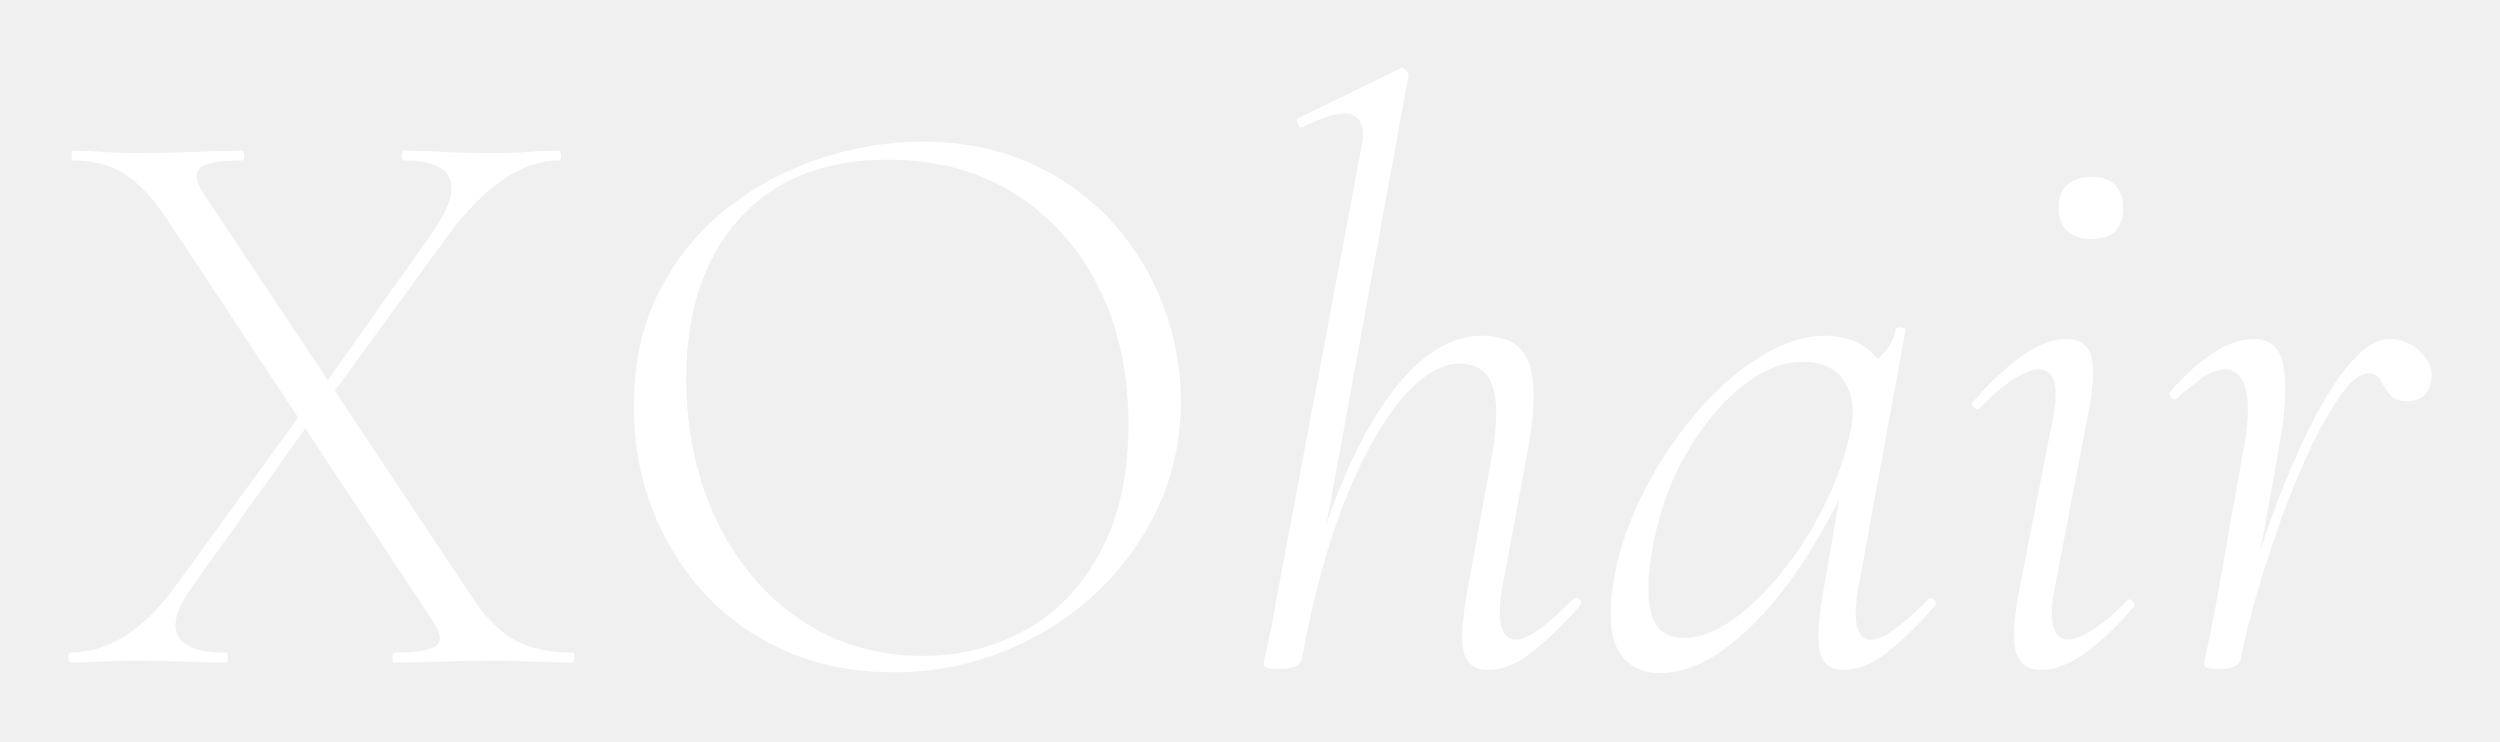
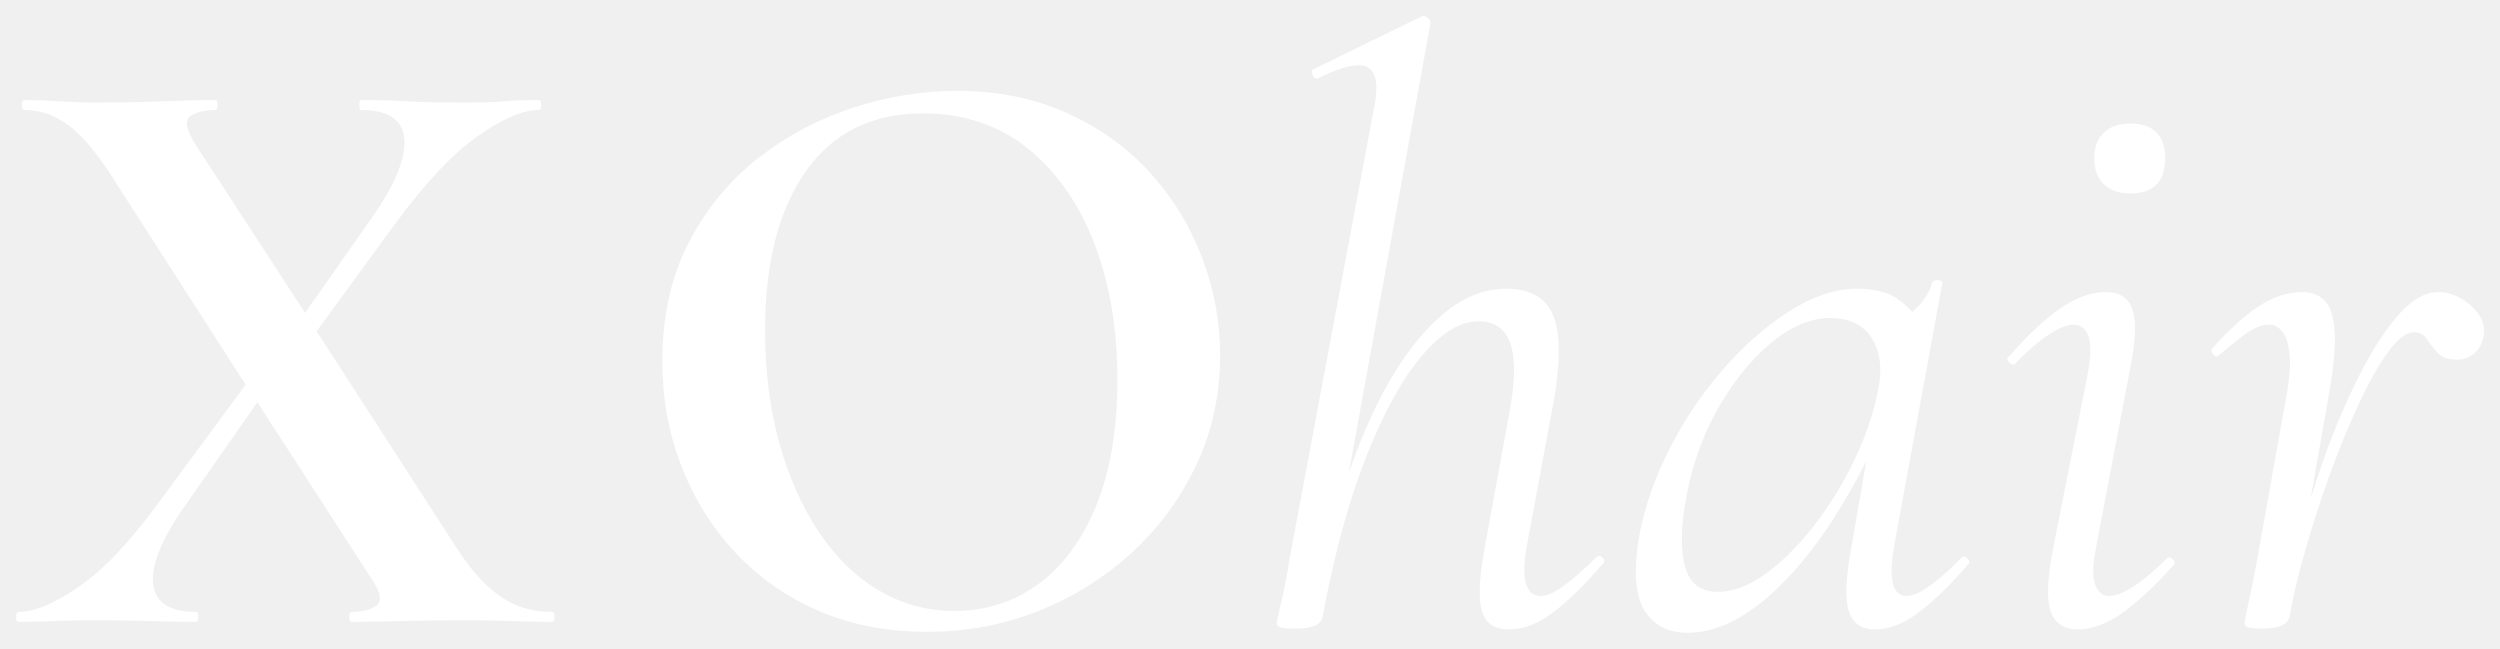
- <svg xmlns="http://www.w3.org/2000/svg" viewBox="0 0 219.82 65.18" role="img" aria-label="XOhair">
-   <path fill="#ffffff" d="M34.66 58.25Q34.51 58.25 34.51 57.82Q34.51 57.38 34.66 57.38Q37.61 57.38 38.36 56.77Q39.12 56.16 38.04 54.58L14.64 19.22Q12.77 16.42 10.90 15.26Q9.02 14.11 6.43 14.11Q6.29 14.11 6.29 13.68Q6.29 13.25 6.43 13.25Q7.73 13.25 9.13 13.36Q10.54 13.46 11.76 13.46Q14.64 13.46 17.05 13.36Q19.46 13.25 21.26 13.25Q21.48 13.25 21.48 13.68Q21.48 14.11 21.26 14.11Q18.31 14.11 17.59 14.76Q16.87 15.41 17.88 16.99L41.35 52.27Q43.22 55.15 45.24 56.27Q47.26 57.38 50.35 57.38Q50.50 57.38 50.50 57.82Q50.50 58.25 50.35 58.25Q48.91 58.25 47.18 58.18Q45.46 58.10 43.58 58.10Q40.78 58.10 38.65 58.18Q36.53 58.25 34.66 58.25ZM6.22 58.25Q6.00 58.25 6.00 57.82Q6.00 57.38 6.22 57.38Q8.66 57.38 11.00 55.91Q13.34 54.43 15.36 51.62L26.74 36.00L27.53 36.72L16.87 51.62Q14.86 54.43 15.65 55.91Q16.44 57.38 19.82 57.38Q20.04 57.38 20.04 57.82Q20.04 58.25 19.82 58.25Q17.95 58.25 16.26 58.18Q14.57 58.10 11.76 58.10Q9.96 58.10 8.88 58.18Q7.80 58.25 6.22 58.25ZM28.61 35.50 27.82 34.85 37.97 20.52Q40.20 17.35 39.55 15.73Q38.90 14.11 35.52 14.11Q35.30 14.11 35.30 13.68Q35.30 13.25 35.52 13.25Q37.39 13.25 39.12 13.36Q40.85 13.46 43.58 13.46Q45.38 13.46 46.46 13.36Q47.54 13.25 49.13 13.25Q49.34 13.25 49.34 13.68Q49.34 14.11 49.13 14.11Q46.68 14.11 44.23 15.80Q41.78 17.50 39.48 20.59Z M78.56 59.11Q73.37 59.11 69.16 57.28Q64.95 55.44 61.96 52.20Q58.97 48.96 57.35 44.75Q55.73 40.54 55.73 35.78Q55.73 29.95 58.00 25.56Q60.27 21.17 64.01 18.25Q67.76 15.34 72.22 13.90Q76.69 12.46 81.08 12.46Q86.41 12.46 90.62 14.36Q94.83 16.27 97.78 19.51Q100.73 22.75 102.28 26.86Q103.83 30.96 103.83 35.28Q103.83 40.32 101.81 44.64Q99.80 48.96 96.31 52.20Q92.81 55.44 88.24 57.28Q83.67 59.11 78.56 59.11ZM81.15 57.67Q86.19 57.67 90.29 55.33Q94.40 52.99 96.81 48.42Q99.22 43.85 99.22 37.30Q99.22 30.46 96.59 25.24Q93.97 20.02 89.21 17.03Q84.46 14.04 78.05 14.04Q69.70 14.04 65.02 19.22Q60.34 24.41 60.34 33.34Q60.34 38.38 61.82 42.80Q63.29 47.23 66.07 50.58Q68.84 53.93 72.65 55.80Q76.47 57.67 81.15 57.67Z M112.62 58.82Q111.68 58.82 111.40 58.72Q111.11 58.61 111.11 58.39Q111.11 58.18 111.50 56.48Q111.90 54.79 112.19 52.92L119.68 13.10Q120.18 10.80 119.06 10.15Q117.95 9.50 114.56 11.16Q114.28 11.30 114.10 10.87Q113.92 10.44 114.20 10.37L123.06 6.05Q123.35 5.90 123.64 6.19Q123.92 6.48 123.85 6.62L114.49 57.82Q114.35 58.82 112.62 58.82ZM130.84 58.90Q129.11 58.90 128.71 57.35Q128.32 55.80 129.04 51.84L131.12 40.39Q131.92 36.14 131.27 34.06Q130.62 31.97 128.32 31.97Q125.94 31.97 123.31 34.99Q120.68 38.02 118.34 43.81Q116.00 49.61 114.49 57.82L113.70 57.74Q115.21 49.39 117.77 43.02Q120.32 36.65 123.56 33.08Q126.80 29.52 130.33 29.52Q133.43 29.52 134.36 31.72Q135.30 33.91 134.44 39.02L132.06 51.84Q131.70 54.07 132.02 55.15Q132.35 56.23 133.28 56.23Q134.15 56.23 135.44 55.26Q136.74 54.29 138.32 52.70Q138.61 52.42 138.90 52.70Q139.19 52.99 138.90 53.28Q136.52 55.94 134.62 57.42Q132.71 58.90 130.84 58.90Z M145.95 59.18Q143.64 59.18 142.46 57.46Q141.27 55.73 141.77 51.70Q142.35 47.74 144.26 43.81Q146.16 39.89 148.86 36.65Q151.56 33.41 154.62 31.46Q157.68 29.52 160.49 29.52Q161.79 29.52 163.01 29.99Q164.24 30.46 165.10 31.54Q165.96 32.62 166.11 34.34L163.37 32.54Q164.16 32.40 165.32 31.36Q166.47 30.31 166.68 28.94Q166.83 28.73 167.22 28.80Q167.62 28.87 167.55 29.02L163.37 51.84Q162.65 56.23 164.52 56.23Q165.39 56.23 166.68 55.26Q167.98 54.29 169.56 52.70Q169.78 52.49 170.07 52.78Q170.36 53.06 170.14 53.28Q167.76 55.94 165.86 57.42Q163.95 58.90 162.08 58.90Q160.42 58.90 160.02 57.35Q159.63 55.80 160.35 51.84L162.08 41.76L163.23 40.54Q161.00 45.86 158.08 50.11Q155.16 54.36 152.03 56.77Q148.90 59.18 145.95 59.18ZM148.04 56.09Q150.12 56.09 152.39 54.47Q154.66 52.85 156.78 50.18Q158.91 47.52 160.49 44.28Q162.08 41.04 162.72 37.87Q163.30 35.35 162.18 33.55Q161.07 31.75 158.26 31.82Q155.67 31.90 152.90 34.20Q150.12 36.50 148.00 40.36Q145.88 44.21 145.16 49.10Q144.65 52.49 145.30 54.29Q145.95 56.09 148.04 56.09Z M179.42 58.90Q177.84 58.90 177.30 57.46Q176.76 56.02 177.55 51.84L180.50 36.86Q181.36 32.47 179.28 32.47Q178.41 32.47 177.04 33.34Q175.68 34.20 174.09 35.86Q173.88 36.14 173.55 35.82Q173.23 35.50 173.52 35.28Q175.96 32.54 177.94 31.18Q179.92 29.81 181.72 29.81Q183.45 29.81 183.88 31.36Q184.32 32.90 183.52 36.86L180.64 51.84Q180.21 54.07 180.57 55.15Q180.93 56.23 181.87 56.23Q182.66 56.23 184.03 55.37Q185.40 54.50 186.98 52.85Q187.27 52.56 187.56 52.88Q187.84 53.21 187.56 53.42Q185.18 56.16 183.20 57.53Q181.22 58.90 179.42 58.90ZM183.88 21.02Q182.52 21.02 181.76 20.30Q181.00 19.58 181.00 18.22Q181.00 16.99 181.76 16.27Q182.52 15.55 183.88 15.55Q185.25 15.55 185.97 16.27Q186.69 16.99 186.69 18.22Q186.69 21.02 183.88 21.02Z M197.05 57.82 196.33 57.74Q196.91 54.65 197.99 50.90Q199.07 47.16 200.51 43.45Q201.95 39.74 203.57 36.65Q205.19 33.55 206.88 31.68Q208.57 29.81 210.15 29.81Q211.09 29.81 211.99 30.31Q212.89 30.82 213.43 31.68Q213.97 32.54 213.75 33.55Q213.54 34.49 213.00 34.88Q212.46 35.28 211.67 35.28Q210.59 35.28 210.12 34.67Q209.65 34.06 209.33 33.44Q209.00 32.83 208.28 32.83Q207.20 32.83 205.94 34.56Q204.68 36.29 203.31 39.10Q201.95 41.90 200.72 45.25Q199.50 48.60 198.53 51.91Q197.55 55.22 197.05 57.82ZM195.25 58.82Q194.31 58.82 194.06 58.72Q193.81 58.61 193.81 58.39Q193.81 58.18 194.21 56.34Q194.60 54.50 194.89 52.92L197.12 40.32Q197.77 37.01 197.63 35.35Q197.48 33.70 196.94 33.08Q196.40 32.47 195.75 32.47Q194.67 32.47 193.49 33.34Q192.30 34.20 191.36 35.06Q191.22 35.21 190.93 34.96Q190.64 34.70 190.79 34.49Q192.80 32.18 194.64 31.00Q196.47 29.81 198.27 29.81Q199.50 29.81 200.18 30.67Q200.87 31.54 200.94 33.80Q201.01 36.07 200.22 40.32L197.05 57.82Q196.91 58.82 195.25 58.82Z" />
+ <svg xmlns="http://www.w3.org/2000/svg" viewBox="-0.90 1.83 155.70 40.41" role="img" aria-label="XOhair">
+   <path fill="#ffffff" d="M21.01 40.56Q20.85 40.56 20.85 40.25Q20.85 39.94 21.01 39.94Q22 39.94 22.54 39.55Q23.09 39.16 22.26 37.91L15.13 26.88L10.66 33.28Q8.48 36.35 8.63 38.14Q8.79 39.94 11.34 39.94Q11.44 39.94 11.44 40.25Q11.44 40.56 11.34 40.56Q9.83 40.56 8.48 40.51Q7.12 40.46 4.89 40.46Q3.43 40.46 2.52 40.51Q1.61 40.56 0.26 40.56Q0.10 40.56 0.10 40.25Q0.10 39.94 0.26 39.94Q1.77 39.94 4.08 38.32Q6.40 36.71 9.10 32.97L14.40 25.79L6.08 12.84Q4.63 10.56 3.35 9.62Q2.08 8.68 0.62 8.68Q0.47 8.68 0.47 8.37Q0.47 8.06 0.62 8.06Q1.66 8.06 2.83 8.14Q4 8.22 5.04 8.22Q7.28 8.22 9.18 8.14Q11.08 8.06 12.53 8.06Q12.64 8.06 12.64 8.37Q12.64 8.68 12.53 8.68Q11.54 8.68 10.97 9.05Q10.40 9.41 11.23 10.76L18.10 21.32L22.26 15.39Q24.44 12.27 24.28 10.48Q24.13 8.68 21.58 8.68Q21.48 8.68 21.48 8.37Q21.48 8.06 21.58 8.06Q23.09 8.06 24.44 8.14Q25.79 8.22 28.03 8.22Q29.54 8.22 30.45 8.14Q31.36 8.06 32.66 8.06Q32.81 8.06 32.81 8.37Q32.81 8.68 32.66 8.68Q31.15 8.68 28.83 10.32Q26.52 11.96 23.76 15.70L18.82 22.46L27.72 36.24Q29.02 38.17 30.37 39.05Q31.72 39.94 33.49 39.94Q33.64 39.94 33.64 40.25Q33.64 40.56 33.49 40.56Q32.34 40.56 30.97 40.51Q29.59 40.46 28.03 40.46Q25.79 40.46 24.13 40.51Q22.46 40.56 21.01 40.56 M56.84 41.18Q53.09 41.18 50.05 39.86Q47.01 38.53 44.85 36.19Q42.69 33.85 41.52 30.81Q40.35 27.77 40.35 24.34Q40.35 20.12 41.99 16.95Q43.63 13.78 46.33 11.67Q49.04 9.57 52.26 8.53Q55.48 7.49 58.66 7.49Q62.50 7.49 65.55 8.87Q68.59 10.24 70.72 12.58Q72.85 14.92 73.97 17.89Q75.09 20.85 75.09 23.97Q75.09 27.61 73.63 30.73Q72.18 33.85 69.65 36.19Q67.13 38.53 63.83 39.86Q60.53 41.18 56.84 41.18M58.55 39.88Q61.46 39.88 63.75 38.22Q66.04 36.56 67.37 33.33Q68.69 30.11 68.69 25.48Q68.69 20.70 67.24 16.95Q65.78 13.21 63.08 11.05Q60.37 8.89 56.58 8.89Q51.84 8.89 49.30 12.48Q46.75 16.07 46.75 22.41Q46.75 26.21 47.63 29.41Q48.52 32.60 50.10 34.97Q51.69 37.34 53.85 38.61Q56 39.88 58.55 39.88" />
+   <path fill="#ffffff" d="M79.82 40.98Q79.09 40.98 78.86 40.90Q78.62 40.82 78.62 40.66Q78.62 40.46 78.91 39.26Q79.20 38.06 79.40 36.71L84.71 8.37Q85.07 6.50 84.29 6.03Q83.51 5.56 81.17 6.71Q81.12 6.76 81.07 6.71Q80.91 6.71 80.86 6.50Q80.76 6.29 80.81 6.19Q80.86 6.14 80.91 6.14L87.62 2.86Q87.83 2.76 88.04 2.96Q88.24 3.17 88.19 3.28L83.10 31.30Q83.41 30.37 83.77 29.48Q85.59 24.91 87.96 22.36Q90.32 19.81 92.87 19.81Q95.11 19.81 95.81 21.42Q96.51 23.04 95.89 26.68L94.17 35.93Q93.91 37.49 94.15 38.22Q94.38 38.95 95.06 38.95Q95.63 38.95 96.51 38.30Q97.40 37.65 98.49 36.56Q98.70 36.35 98.90 36.56Q99.11 36.76 98.90 36.97Q97.24 38.90 95.84 39.96Q94.43 41.03 93.08 41.03Q91.73 41.03 91.39 39.88Q91.05 38.74 91.57 35.93L93.08 27.66Q93.65 24.70 93.18 23.27Q92.72 21.84 91.16 21.84Q89.49 21.84 87.67 23.97Q85.85 26.10 84.21 30.21Q82.58 34.32 81.48 40.20Q81.38 40.98 79.82 40.98 M104.21 41.24Q102.49 41.24 101.61 39.99Q100.72 38.74 101.09 35.83Q101.50 33.02 102.88 30.19Q104.26 27.35 106.26 25.01Q108.26 22.67 110.50 21.24Q112.74 19.81 114.76 19.81Q115.75 19.81 116.69 20.12Q117.52 20.49 118.20 21.27Q118.25 21.22 118.35 21.11Q119.18 20.38 119.44 19.40Q119.55 19.24 119.86 19.29Q120.07 19.34 120.07 19.40Q120.07 19.45 120.07 19.45L117.05 35.93Q116.64 38.38 117.42 38.84Q117.57 38.95 117.83 38.95Q118.40 38.95 119.31 38.30Q120.22 37.65 121.26 36.56Q121.42 36.40 121.63 36.61Q121.84 36.82 121.68 36.97Q120.02 38.90 118.61 39.96Q117.21 41.03 115.86 41.03Q114.61 41.03 114.24 39.88Q113.88 38.74 114.40 35.93L115.34 30.52Q114.19 32.81 112.89 34.74Q110.81 37.80 108.58 39.52Q106.34 41.24 104.21 41.24M106.08 38.69Q107.54 38.69 109.10 37.54Q110.66 36.40 112.09 34.55Q113.52 32.71 114.58 30.50Q115.65 28.29 116.06 26.16Q116.48 24.23 115.70 22.93Q114.92 21.63 113 21.63Q111.18 21.68 109.30 23.27Q107.43 24.86 105.98 27.48Q104.52 30.11 104 33.49Q103.64 36.09 104.13 37.39Q104.62 38.69 106.08 38.69 M128.49 41.03Q127.24 41.03 126.83 39.94Q126.41 38.84 126.98 35.93L129.12 25.12Q129.58 22.72 128.75 22.20Q128.54 22.05 128.23 22.05Q127.66 22.05 126.70 22.67Q125.74 23.30 124.64 24.44Q124.59 24.54 124.49 24.54Q124.38 24.54 124.25 24.41Q124.12 24.28 124.12 24.18Q124.12 24.08 124.23 24.02Q126 22 127.45 21.01Q128.91 20.02 130.26 20.02Q131.56 20.02 131.92 21.14Q132.29 22.26 131.72 25.01L129.64 35.93Q129.32 37.49 129.58 38.22Q129.84 38.95 130.47 38.95Q131.04 38.95 131.98 38.35Q132.91 37.75 134 36.66Q134.21 36.45 134.42 36.66Q134.63 36.87 134.42 37.08Q132.70 39 131.27 40.01Q129.84 41.03 128.49 41.03M131.77 13.88Q130.73 13.88 130.13 13.31Q129.53 12.74 129.53 11.65Q129.53 10.66 130.13 10.09Q130.73 9.52 131.77 9.52Q132.86 9.52 133.41 10.09Q133.95 10.66 133.95 11.65Q133.95 13.88 131.77 13.88 M141.75 39.94L141.70 40.20Q141.54 40.98 140.04 40.98Q139.31 40.98 139.10 40.90Q138.89 40.82 138.89 40.66Q138.89 40.46 139.18 39.18Q139.46 37.91 139.67 36.71L141.39 27.09Q141.80 25.01 141.70 23.95Q141.60 22.88 141.23 22.46Q140.87 22.05 140.45 22.05Q139.72 22.05 138.89 22.67Q138.06 23.30 137.28 23.97Q137.23 24.02 137.23 24.02Q137.12 24.08 136.97 23.92Q136.76 23.71 136.86 23.56Q138.42 21.79 139.78 20.90Q141.13 20.02 142.48 20.02Q143.42 20.02 143.94 20.62Q144.46 21.22 144.51 22.72Q144.56 24.23 144.04 26.99L143 32.92Q143.52 31.25 144.09 29.69Q145.08 27.04 146.22 24.86Q147.37 22.67 148.56 21.35Q149.76 20.02 150.96 20.02Q151.68 20.02 152.36 20.41Q153.04 20.80 153.48 21.42Q153.92 22.05 153.76 22.83Q153.61 23.50 153.17 23.87Q152.72 24.23 152.10 24.23Q151.32 24.23 150.93 23.82Q150.54 23.40 150.25 22.96Q149.97 22.52 149.45 22.52Q148.72 22.52 147.84 23.74Q146.95 24.96 146.02 26.96Q145.08 28.96 144.22 31.33Q143.36 33.70 142.69 36.04Q142.06 38.22 141.75 39.94" />
</svg>
